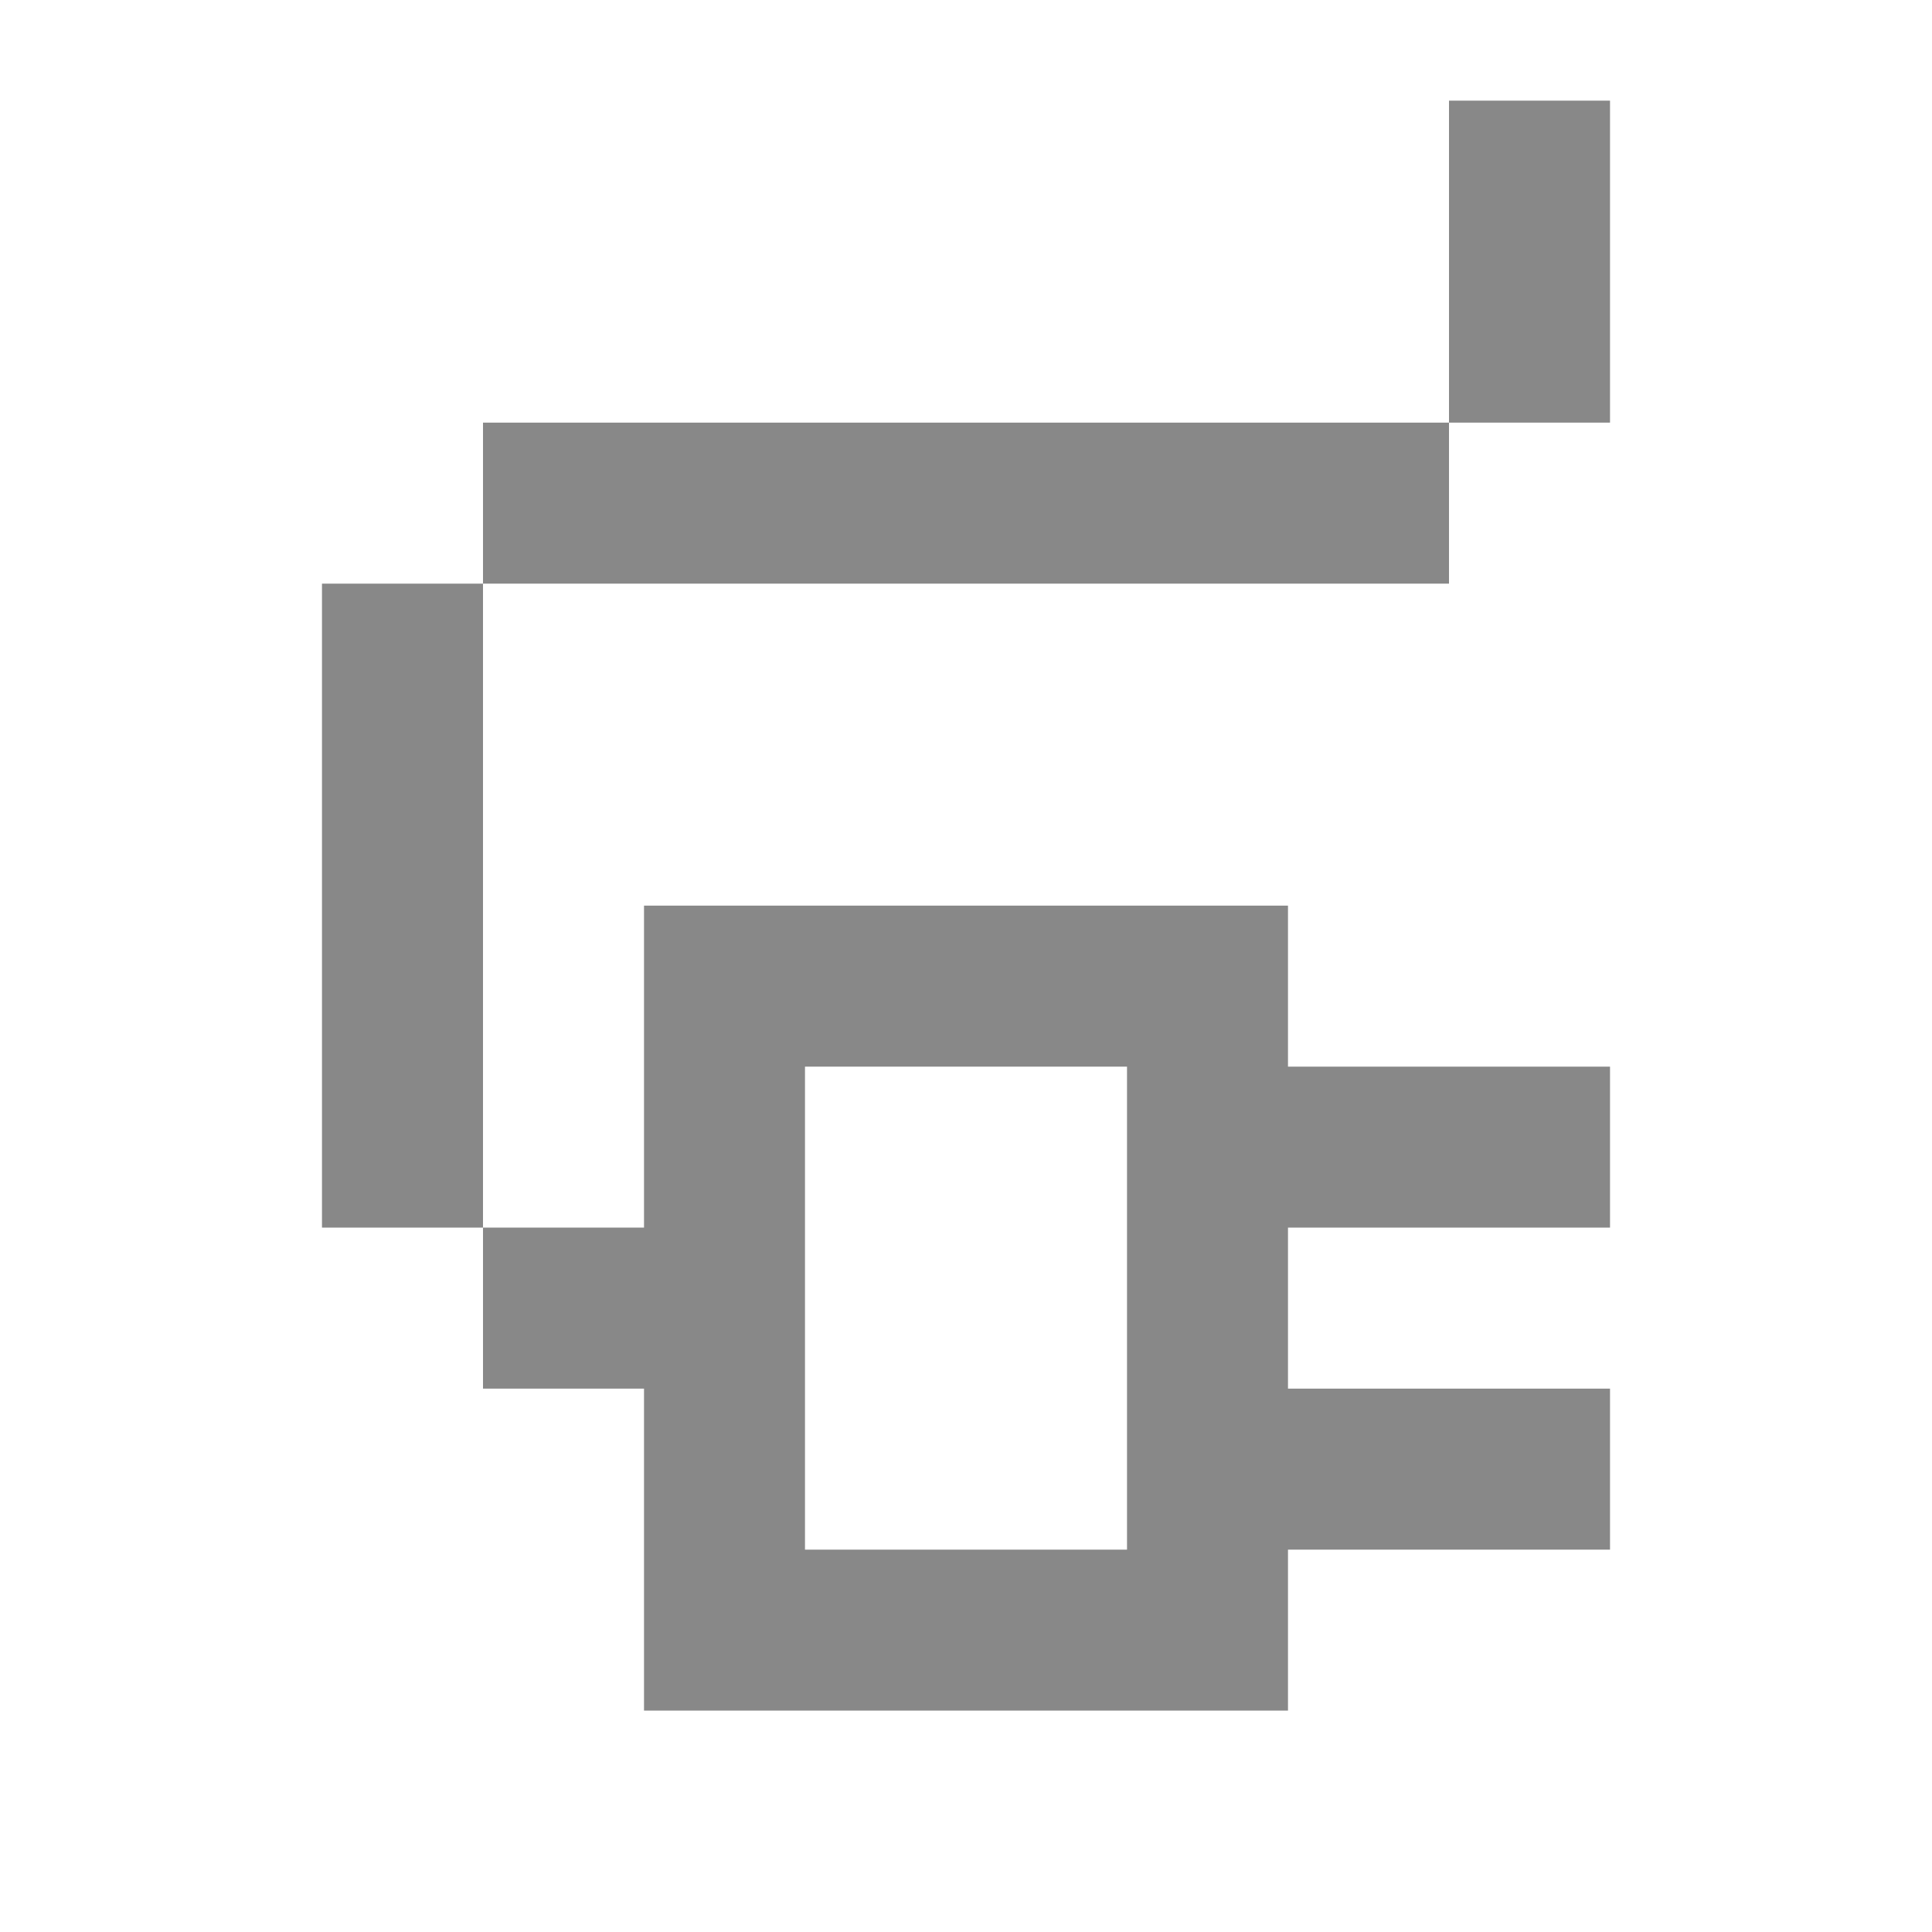
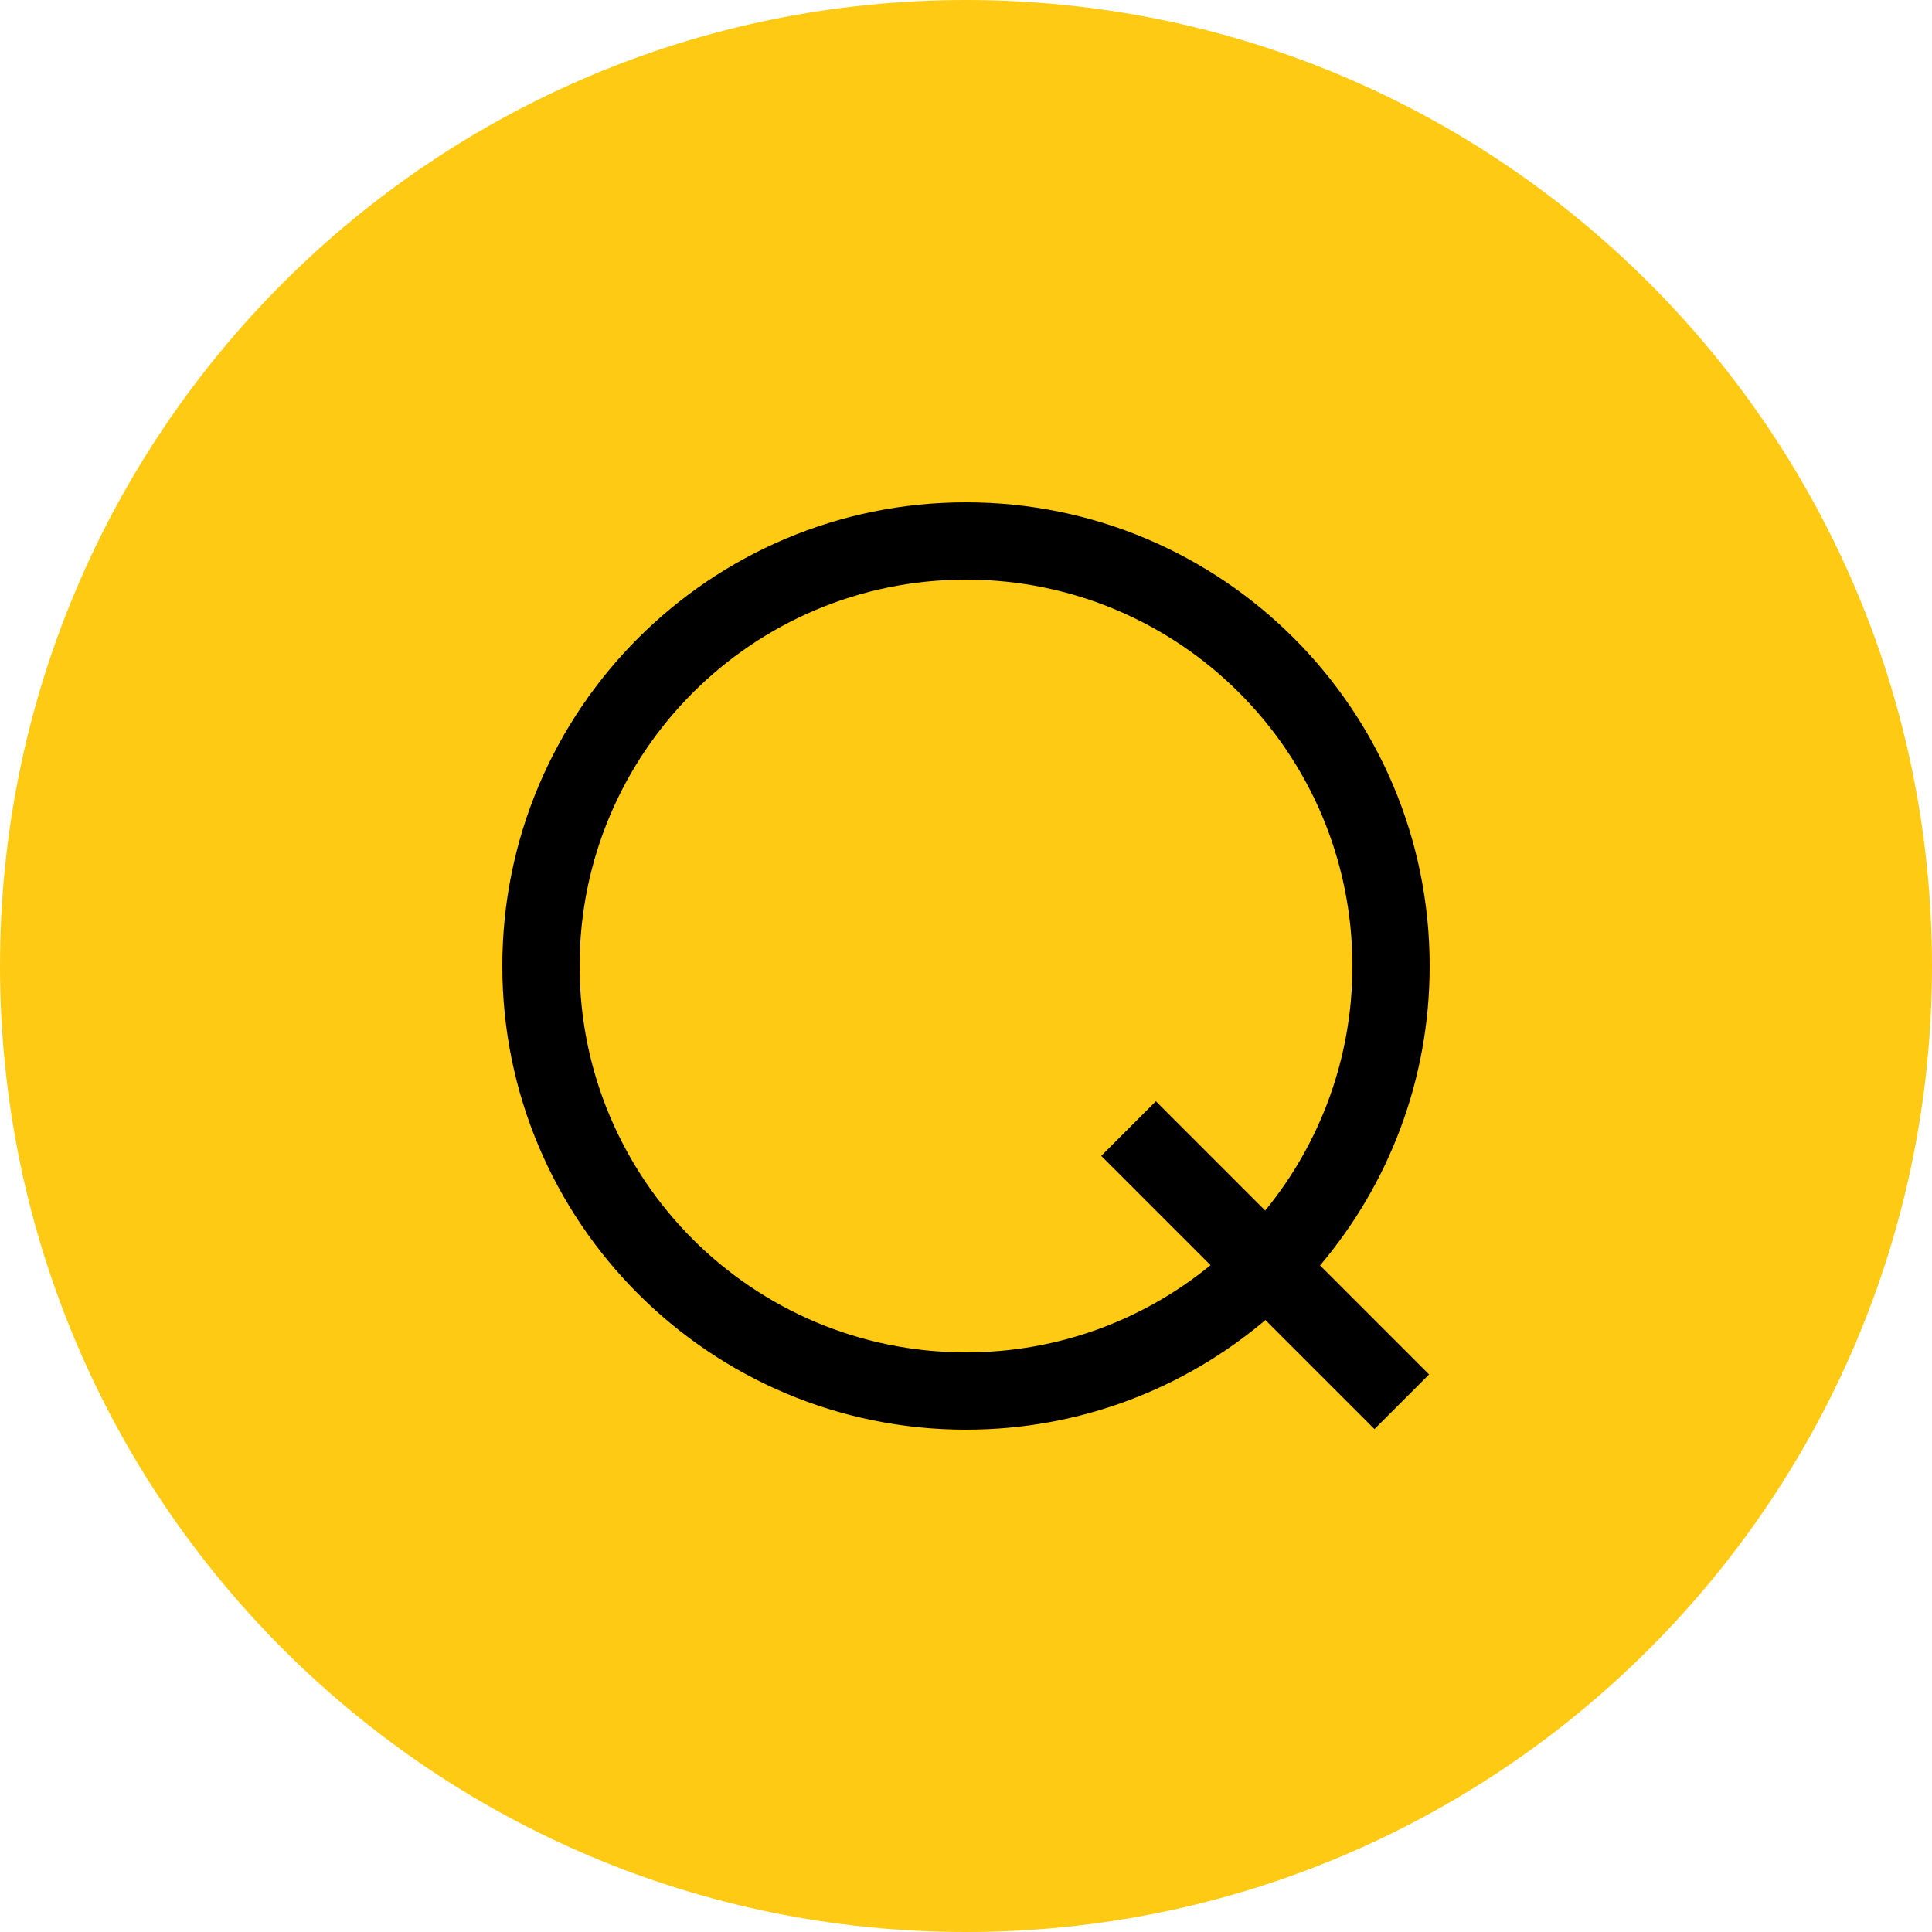
- <svg xmlns="http://www.w3.org/2000/svg" width="32" height="32" viewBox="0 0 32 32" fill="none">
-   <path d="M26.667 1.667H24V7H8V9.667H5.333V20.333H8V23H10.667V28.333H21.333V25.667H26.667V23H21.333V20.333H26.667V17.667H21.333V15H10.667V20.333H8V9.667H24V7H26.667V1.667ZM18.667 25.667H13.333V17.667H18.667V25.667Z" fill="#888888" />
+ <svg xmlns="http://www.w3.org/2000/svg" width="512" height="512" viewBox="0 0 512 512" fill="none">
+   <circle cx="256" cy="256" r="256" fill="#FFCA13" />
+   <path fill-rule="evenodd" clip-rule="evenodd" d="M335.347 349.83C313.939 367.952 286.245 378.88 255.999 378.88C188.134 378.88 133.119 323.865 133.119 256C133.119 188.135 188.134 133.12 255.999 133.12C323.864 133.12 378.879 188.135 378.879 256C378.879 286.246 367.951 313.94 349.829 335.348L378.729 364.248L364.247 378.729L335.347 349.83ZM320.805 335.288C303.153 349.733 280.588 358.4 255.999 358.4C199.445 358.4 153.599 312.554 153.599 256C153.599 199.446 199.445 153.6 255.999 153.6C312.553 153.6 358.399 199.446 358.399 256C358.399 280.589 349.732 303.154 335.287 320.806L306.321 291.84L291.839 306.322L320.805 335.288Z" fill="black" />
</svg>
